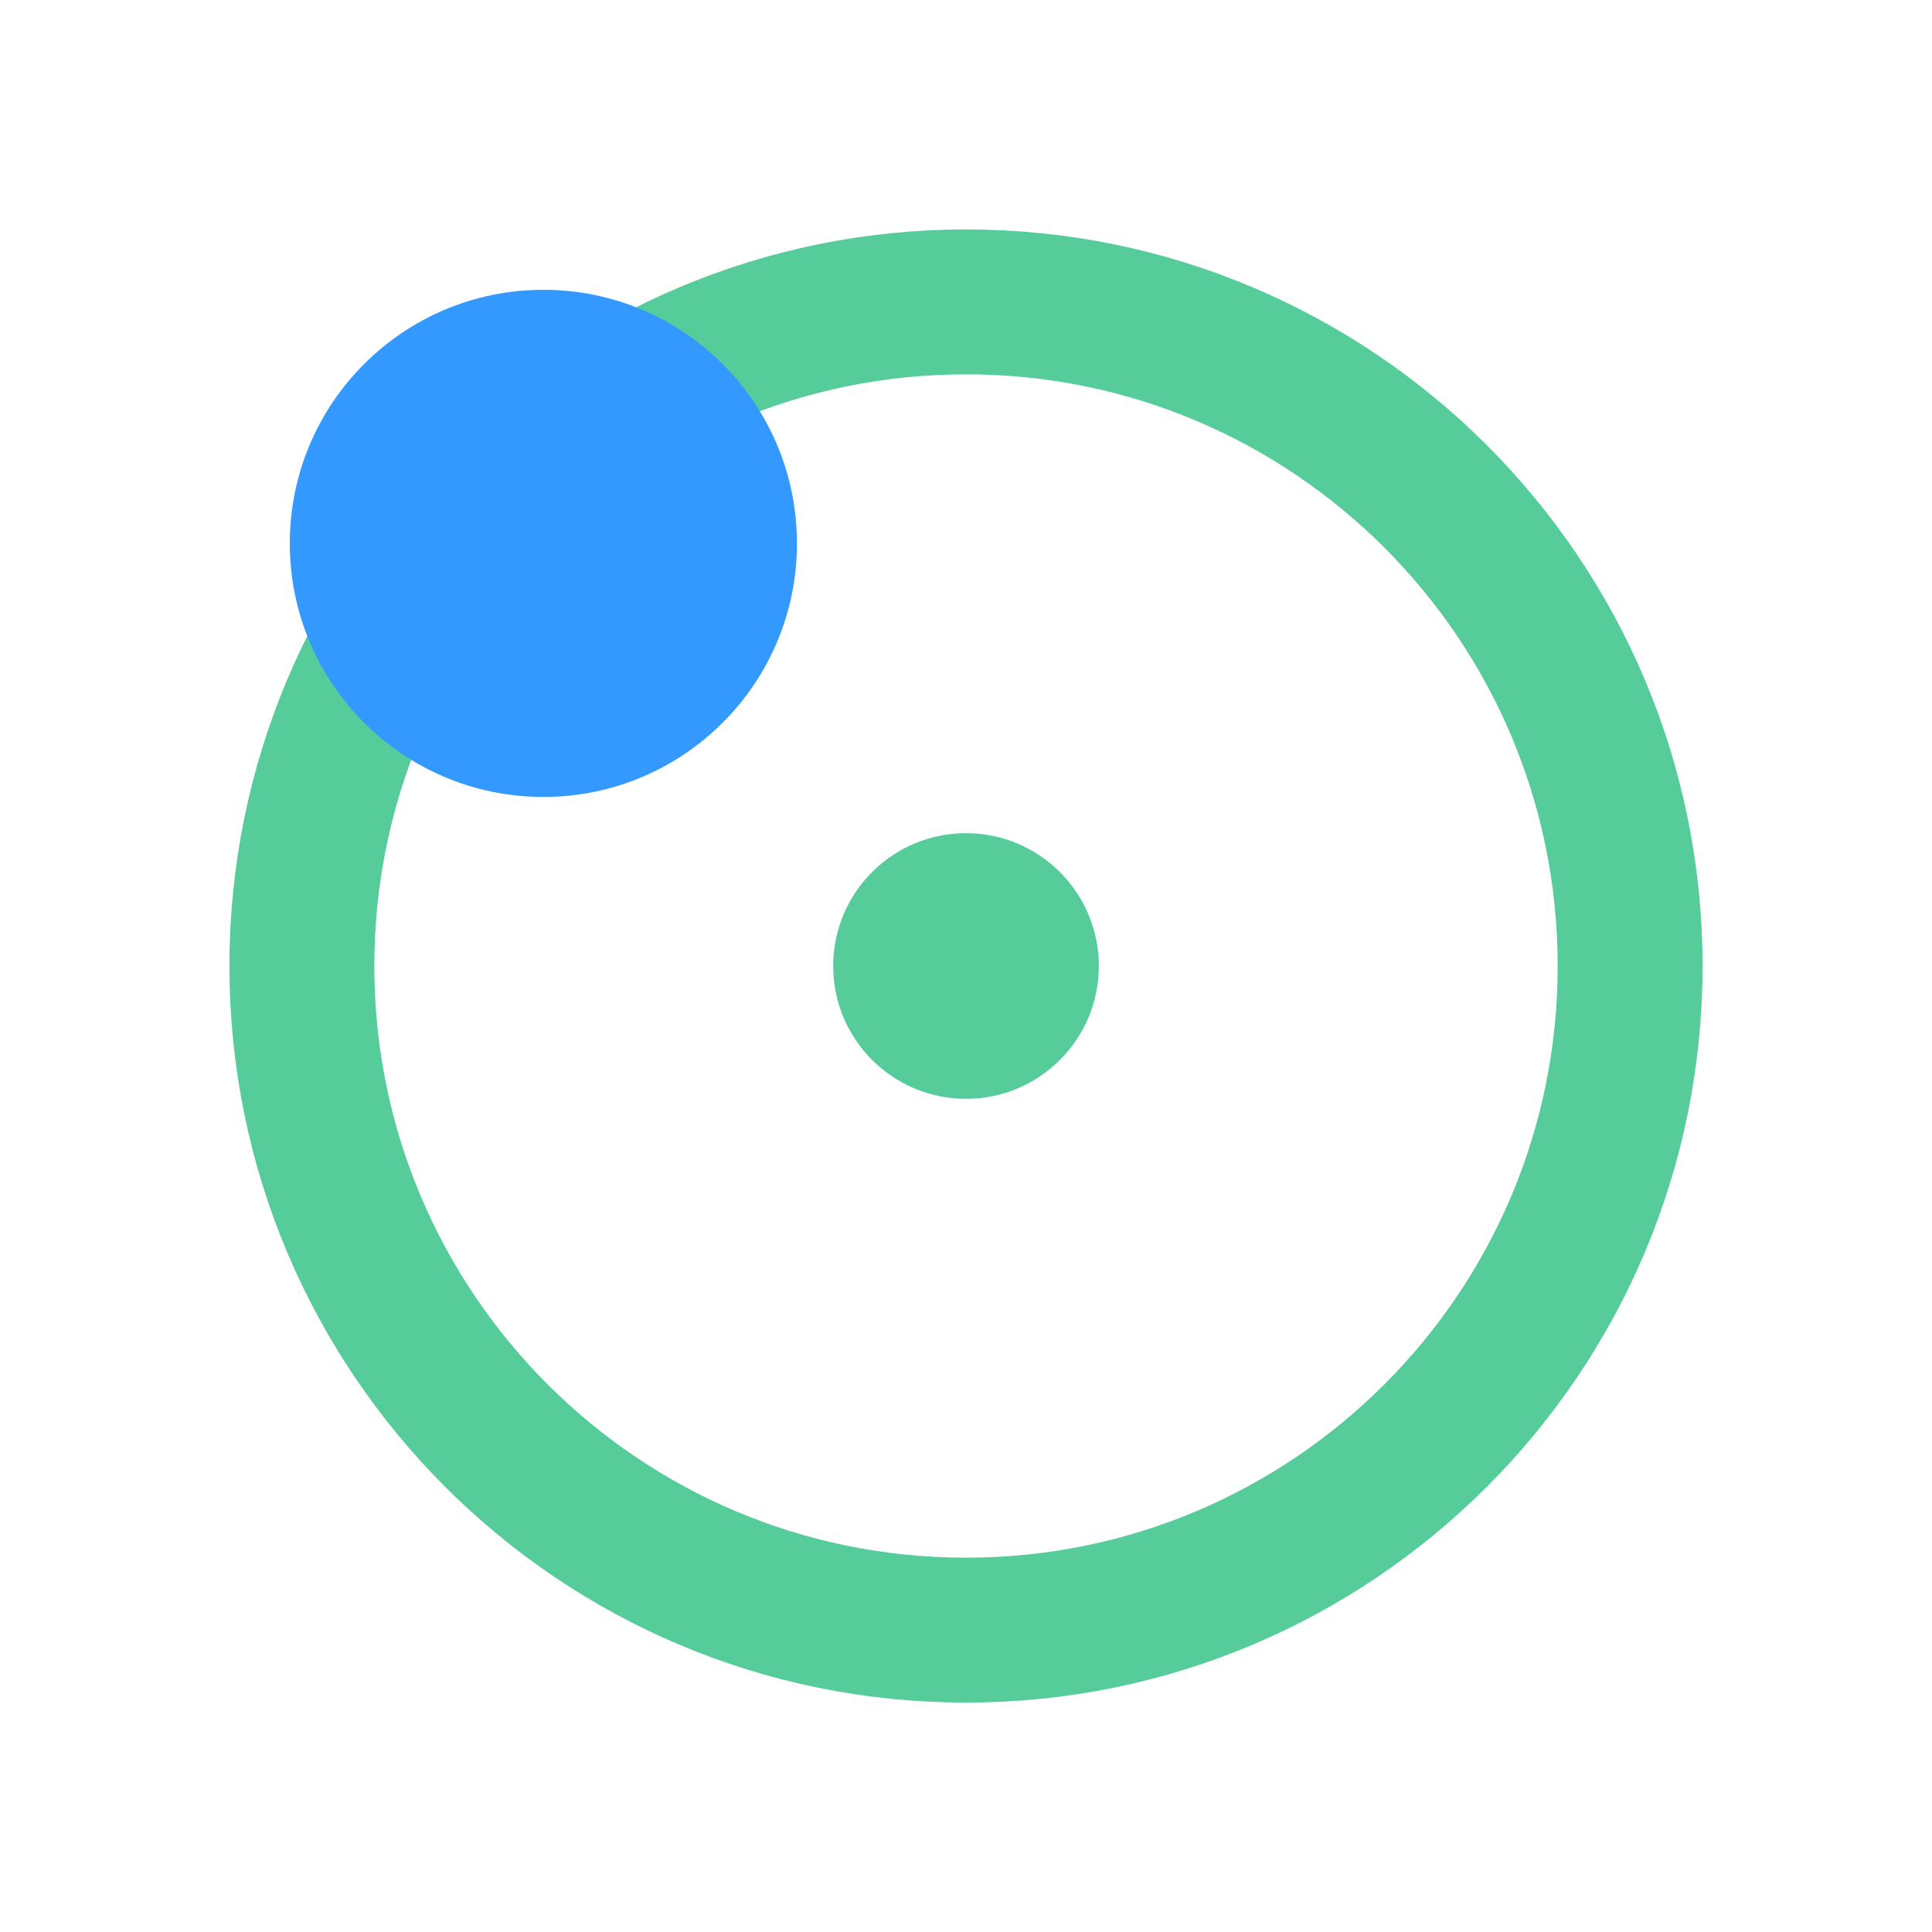
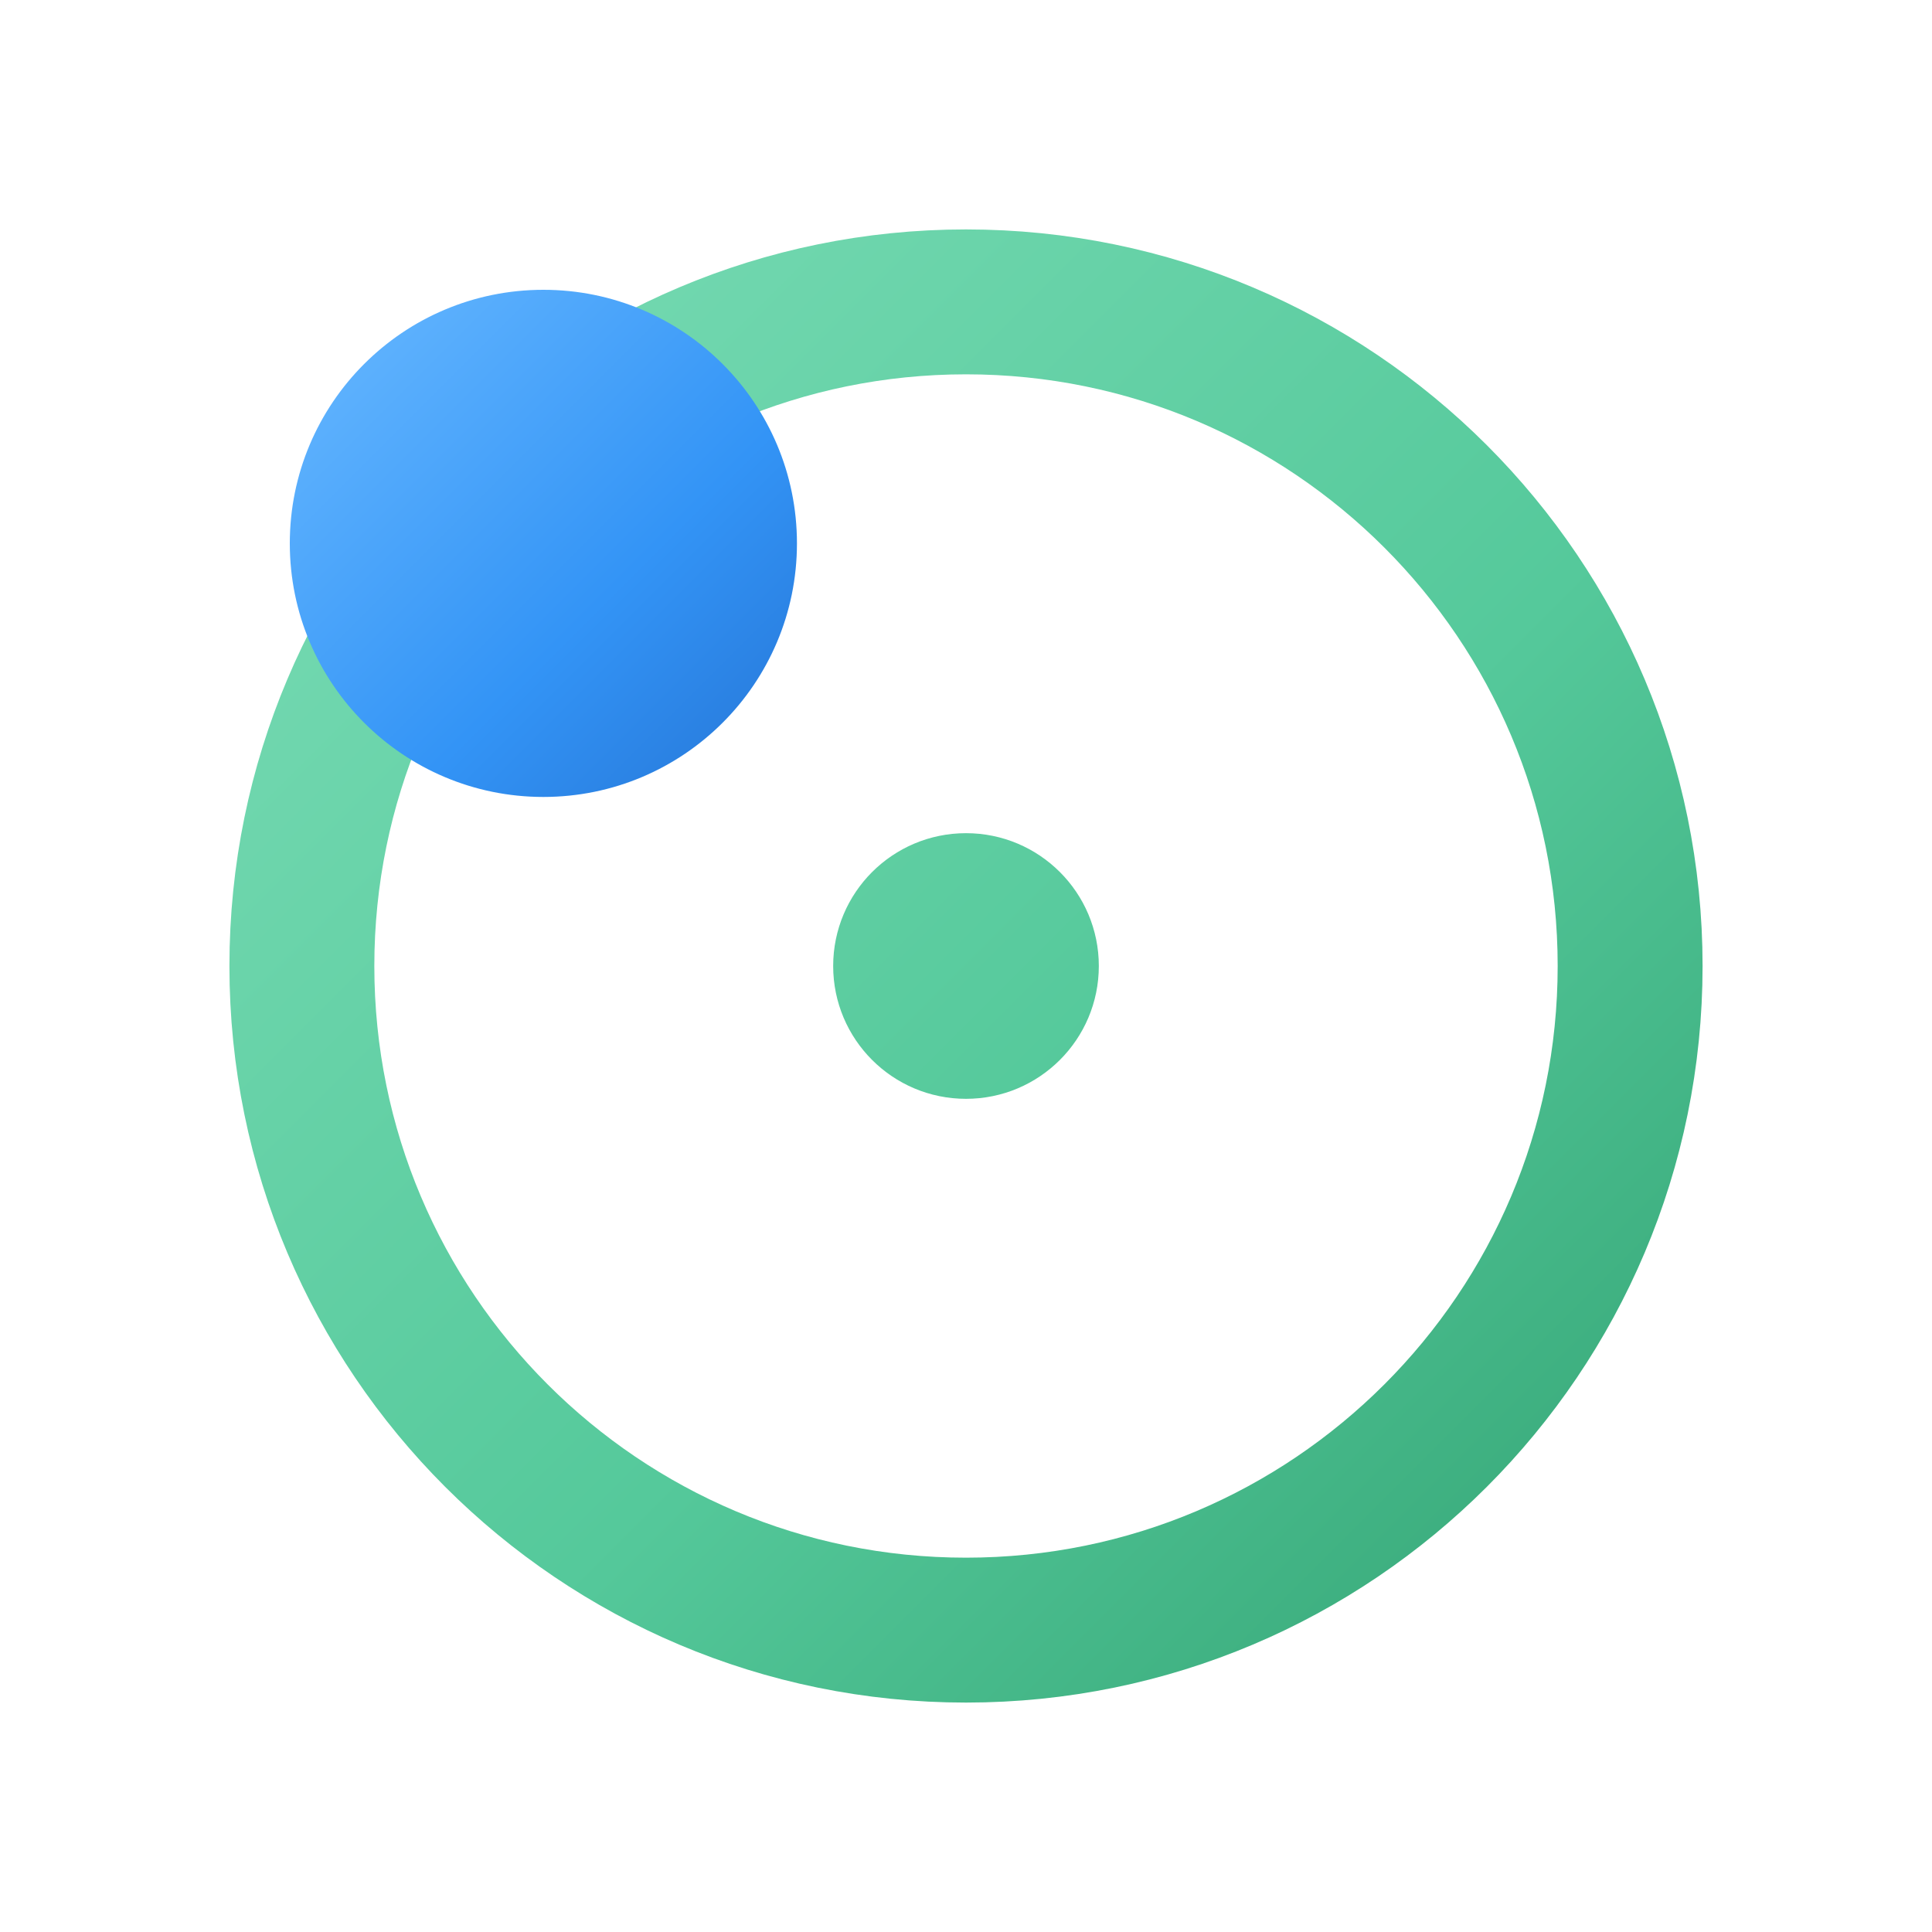
<svg xmlns="http://www.w3.org/2000/svg" xmlns:xlink="http://www.w3.org/1999/xlink" viewBox="0 0 320 320">
  <defs>
+     <linearGradient id="rink-green-gradient" x1="50" y1="50" x2="270" y2="270" gradientUnits="userSpaceOnUse">
+       <stop offset="0%" stop-color="#78dbb4" />
+       <stop offset="58%" stop-color="#55c99b" />
+       <stop offset="100%" stop-color="#36a777" />
+     </linearGradient>
+     <linearGradient id="rink-blue-gradient" x1="50" y1="50" x2="130" y2="130" gradientUnits="userSpaceOnUse">
+       <stop offset="0%" stop-color="#67b8ff" />
+       <stop offset="62%" stop-color="#3394f6" />
+       <stop offset="100%" stop-color="#2677d8" />
+     </linearGradient>
    <circle id="rink-ring-outer" cx="160" cy="160" r="110" fill="none" />
  </defs>
  <g>
-     <use xlink:href="#rink-ring-outer" stroke="#5c9" stroke-width="24" />
-     <use xlink:href="#rink-ring-outer" stroke="#5c9" stroke-width="16" />
+     <use xlink:href="#rink-ring-outer" stroke="url(#rink-green-gradient)" stroke-width="24" />
+     <use xlink:href="#rink-ring-outer" stroke="url(#rink-green-gradient)" stroke-width="16" />
  </g>
  <g stroke-width="4">
-     <circle cx="160" cy="160" r="20" fill="#5c9" stroke="#5c9" />
-     <circle cx="90" cy="90" r="40" fill="#39f" stroke="#39f" />
+     <circle cx="160" cy="160" r="20" fill="url(#rink-green-gradient)" stroke="url(#rink-green-gradient)" />
+     <circle cx="90" cy="90" r="40" fill="url(#rink-blue-gradient)" stroke="url(#rink-blue-gradient)" />
  </g>
</svg>
